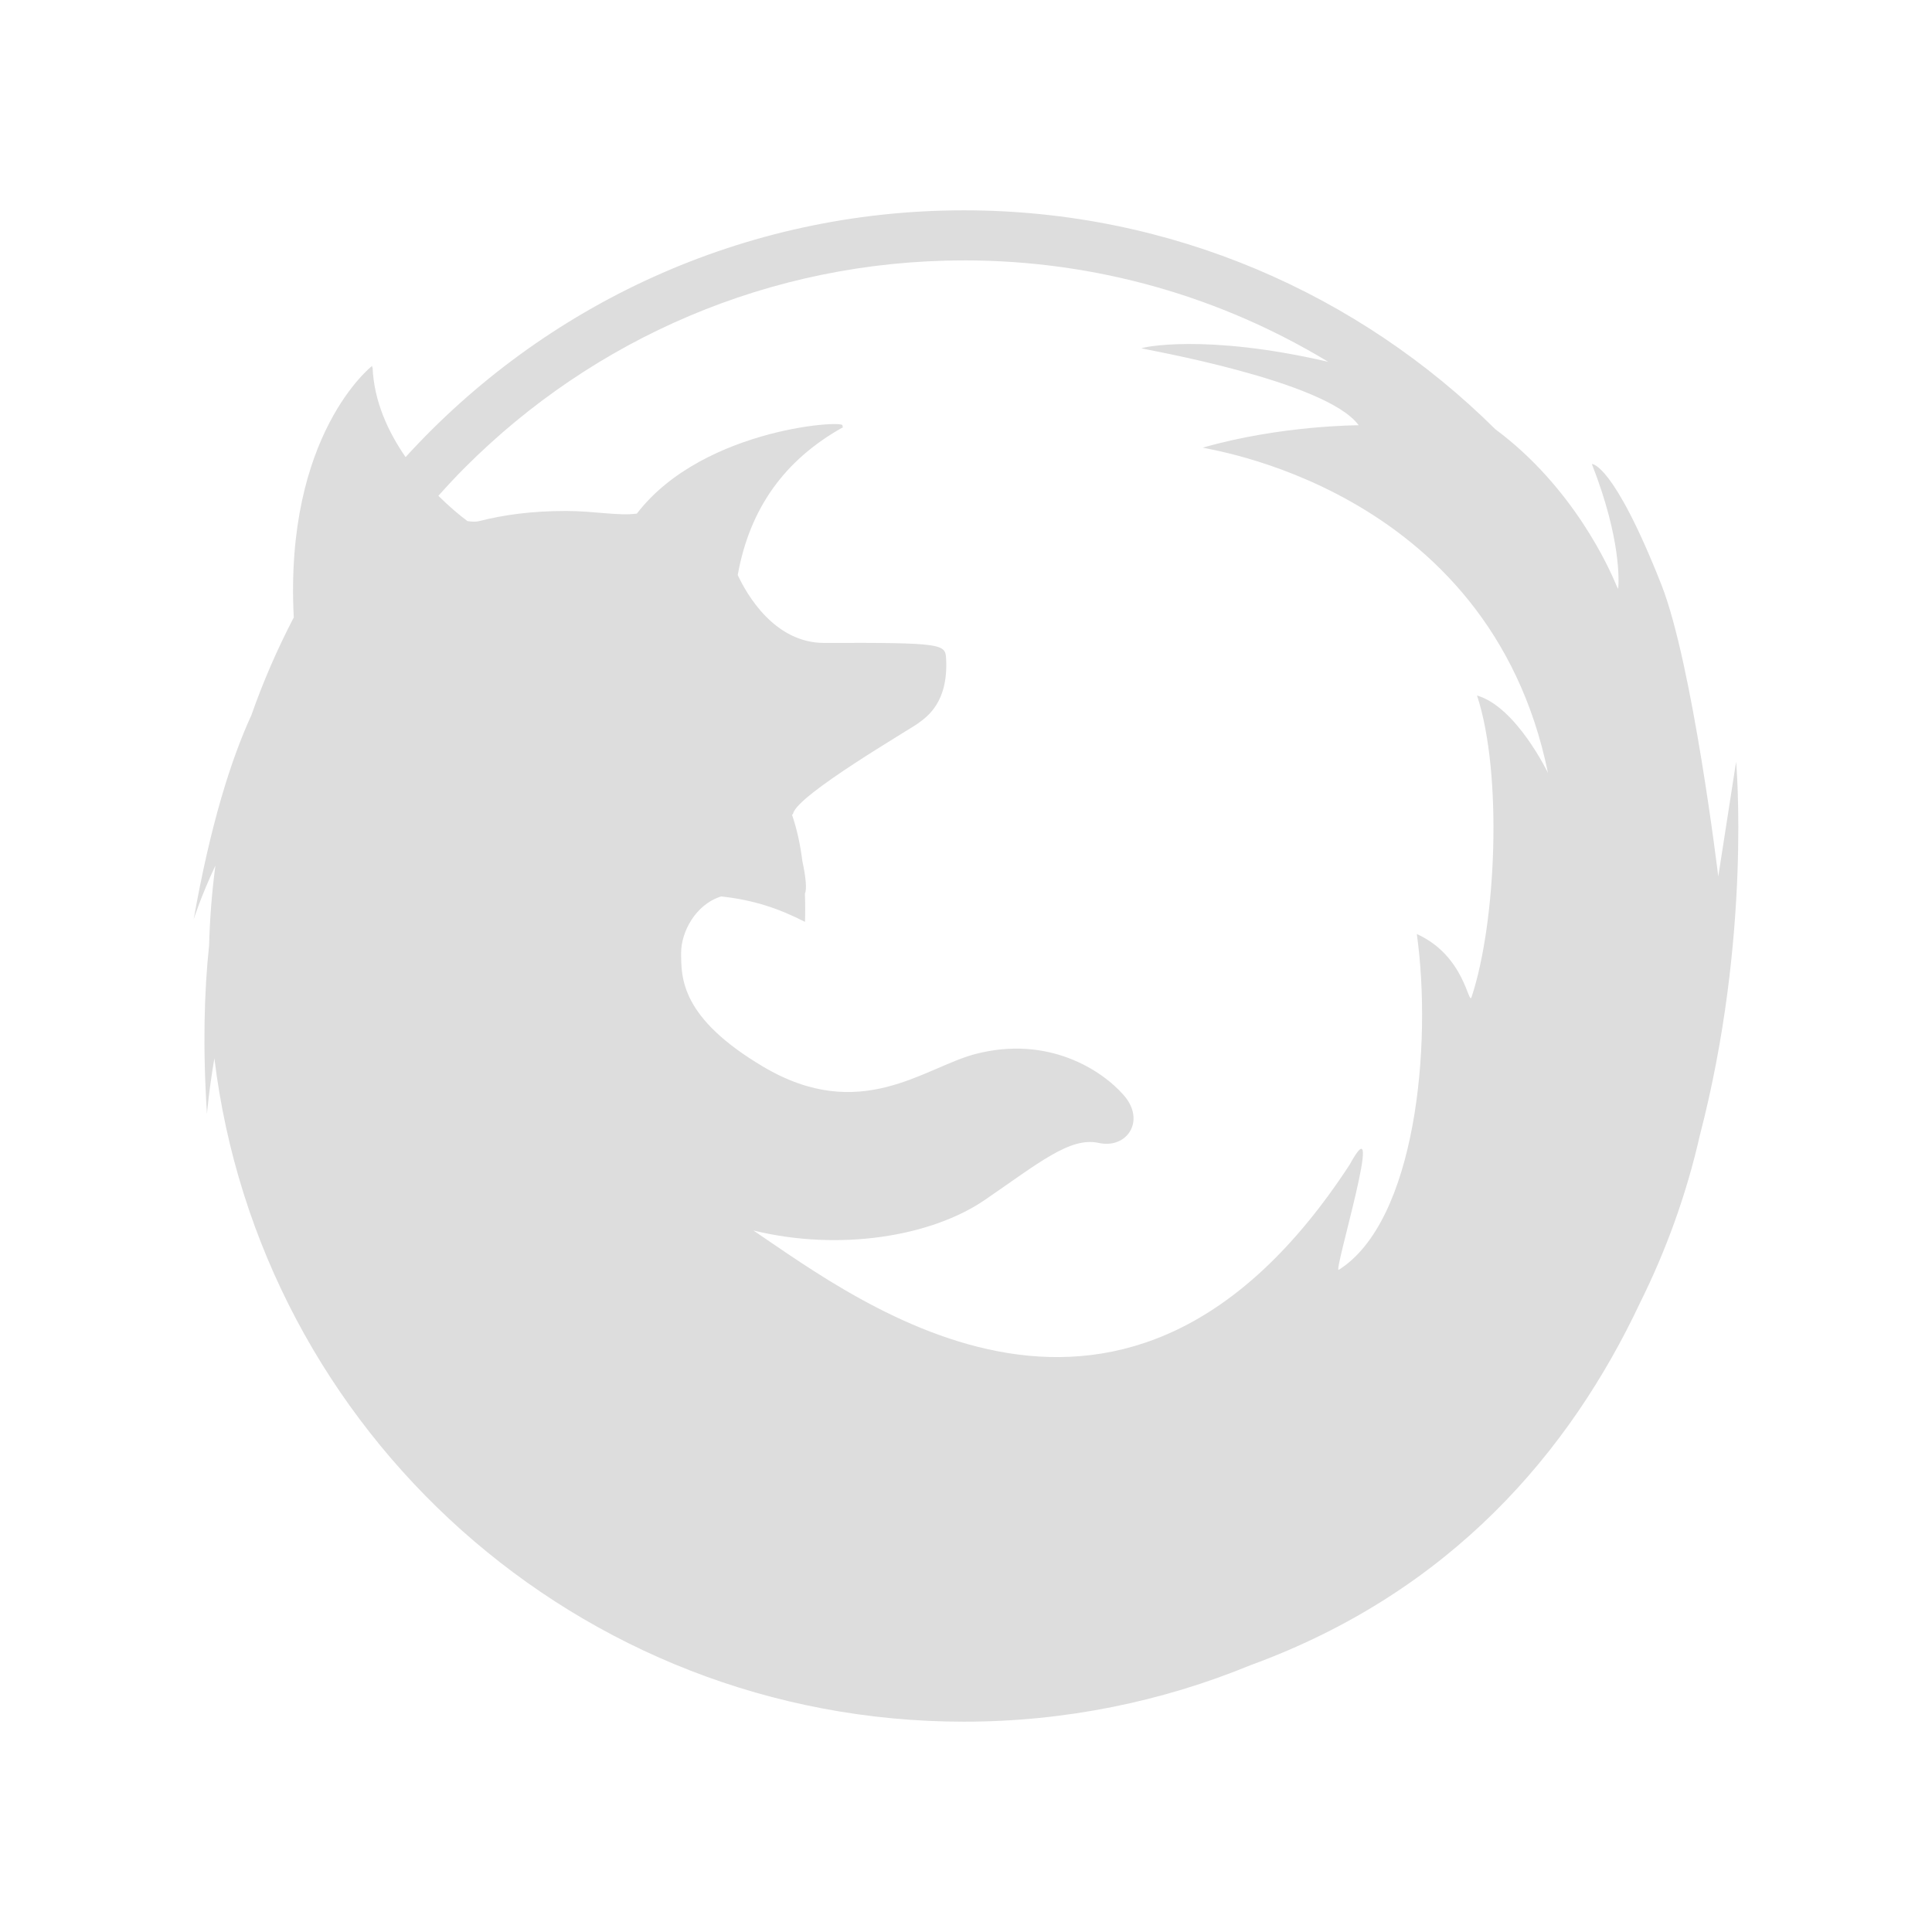
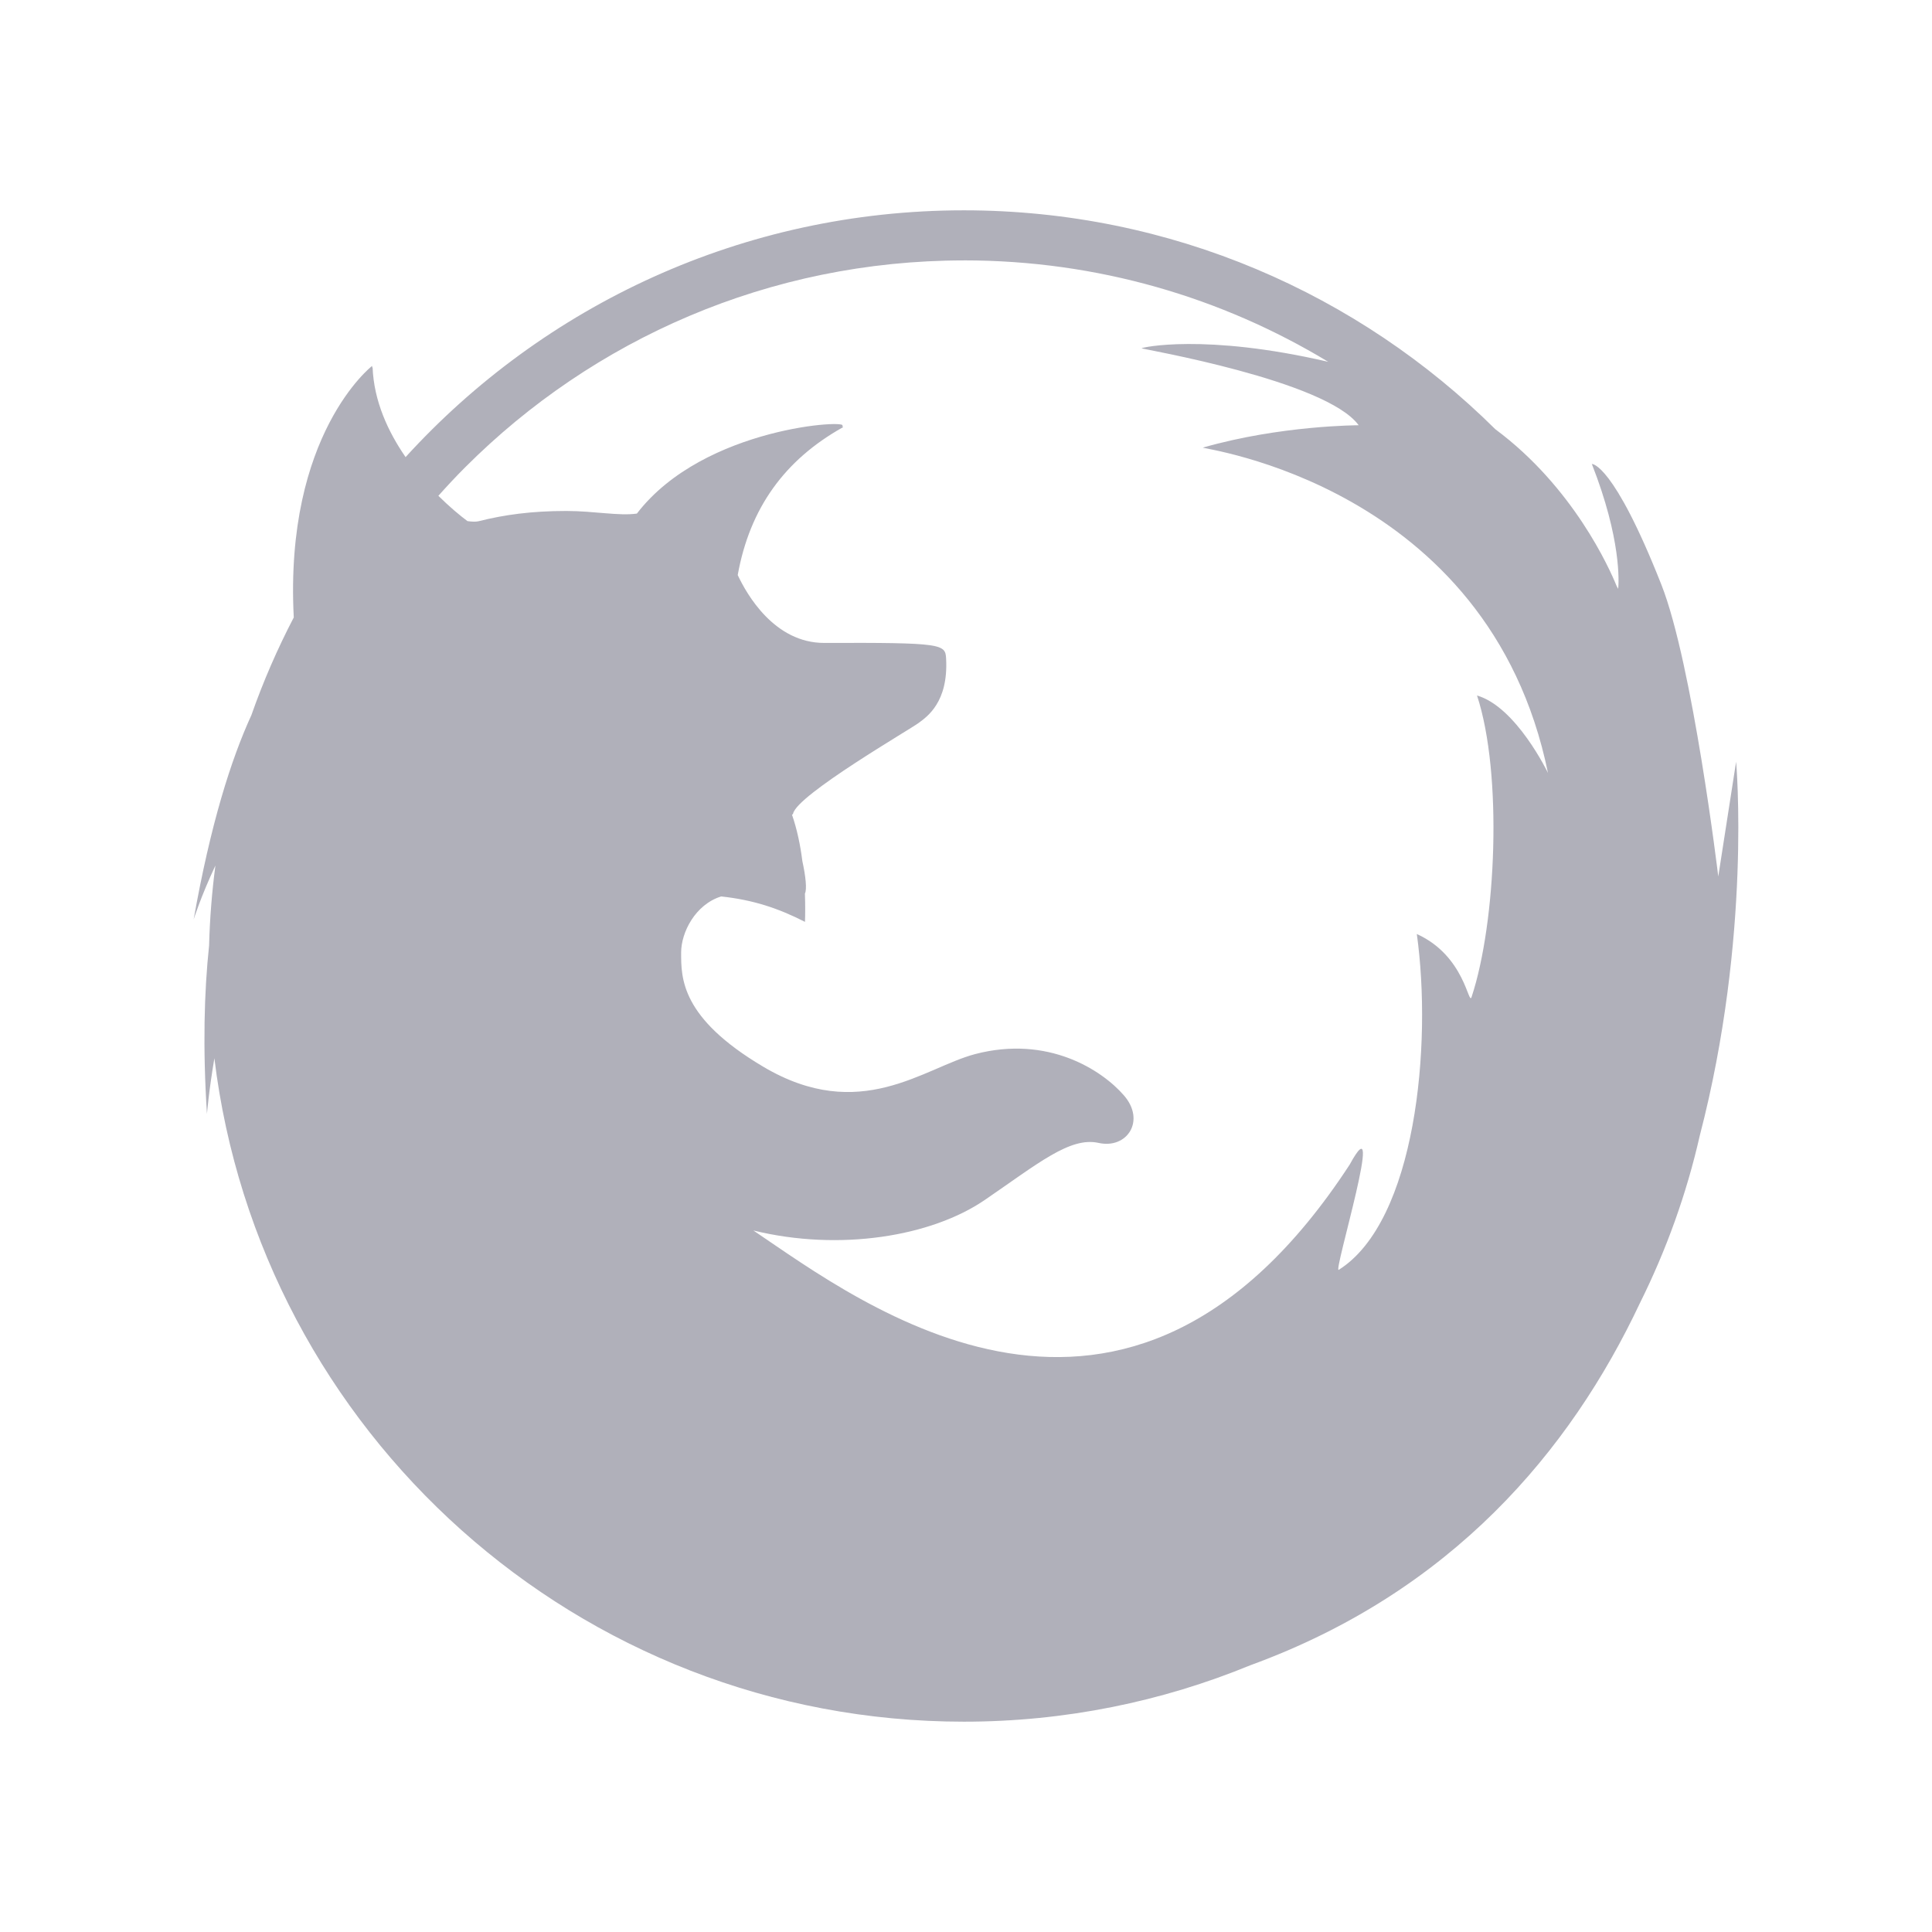
<svg xmlns="http://www.w3.org/2000/svg" width="128" height="128" version="1.1">
-   <style id="wal-color">path,circle,polygon,polyline,g,ellipse{fill:#dddddd !important; stroke:none !important;} rect[fill="none"],rect[fill="none"]{fill:none !important; stroke:none !important;}</style>
+   <style id="wal-color">path,circle,polygon,polyline,g,ellipse{fill:#b0b0ba !important; stroke:none !important;} rect[fill="none"],rect[fill="none"]{fill:none !important; stroke:none !important;}</style>
  <path d="m 108.66,86.31 c 1.731,-3.483 3.075,-7.194 3.956,-11.078 3.443,-13.228 2.406,-24.765 2.406,-24.765 l -1.182,7.602 c 0,0 -1.695,-14.077 -3.772,-19.341 -3.183,-8.061 -4.6,-8 -4.603,-7.985 1.958,4.983 1.785,7.837 1.745,8.267 -0.036,-0.058 -0.069,-0.116 -0.098,-0.17 -0.473,-1.171 -2.88,-6.572 -8.039,-10.399 -9.04,-8.964 -21.473,-14.503 -35.21,-14.507 -14.655,0 -27.84,6.305 -36.992,16.35 -1.156,-1.673 -2.099,-3.704 -2.186,-5.947 0,0 -0.007,0.007 -0.022,0.018 0,-0.04 -0.011,-0.076 -0.011,-0.112 0,0 -5.817,4.506 -5.189,16.664 -1.08,2.074 -2.023,4.235 -2.807,6.471 -1.355,2.952 -2.71,7.241 -3.826,13.535 0,0 0.481,-1.525 1.442,-3.57 -0.231,1.742 -0.372,3.508 -0.419,5.301 -0.325,3.053 -0.426,6.739 -0.141,11.157 0,0 0.116,-1.467 0.491,-3.689 3.013,24.765 24.089,43.954 49.656,43.954 l 0,0 c 6.721,0 13.137,-1.337 18.991,-3.743 C 96.151,105.467 104.02,96.163 108.66,86.31 z M 63.864,17.251 c 8.838,0 17.09,2.457 24.136,6.721 -8.216,-1.908 -12.404,-0.943 -12.368,-0.896 0.047,0.054 12.227,2.128 14.384,5.098 0,0 -5.17,0 -10.319,1.481 -0.235,0.069 18.94,2.396 22.861,21.556 0,0 -2.103,-4.383 -4.701,-5.131 1.709,5.199 1.268,15.067 -0.361,19.974 -0.21,0.629 -0.426,-2.728 -3.628,-4.173 1.026,7.36 -0.065,19.034 -5.174,22.25 -0.394,0.253 3.205,-11.522 0.726,-6.973 -14.789,22.676 -32.37,9.174 -39.506,4.365 5.727,1.402 11.804,0.39 15.327,-2.02 3.548,-2.428 5.651,-4.199 7.541,-3.783 1.886,0.423 3.143,-1.471 1.677,-3.151 -1.463,-1.684 -5.03,-3.993 -9.846,-2.735 -3.396,0.892 -7.613,4.65 -14.041,0.842 -5.485,-3.248 -5.445,-5.889 -5.445,-7.57 0,-1.322 0.929,-3.18 2.652,-3.714 2.096,0.224 3.772,0.773 5.553,1.684 0.018,-0.488 0.022,-1.138 -0.004,-1.875 0.141,-0.278 0.054,-1.124 -0.17,-2.153 -0.13,-1.037 -0.35,-2.103 -0.687,-3.075 0.036,-0.007 0.061,-0.025 0.076,-0.076 0.275,-1.243 7.757,-5.579 8.307,-5.994 0.553,-0.412 1.987,-1.366 1.828,-4.274 -0.054,-0.957 -0.21,-1.062 -8.065,-1.033 -3.313,0.011 -5.149,-3.23 -5.741,-4.498 0.802,-4.448 3.118,-7.624 6.934,-9.77 0.072,-0.04 0.054,-0.076 -0.029,-0.098 0.791,-0.459 -9.12,-0.022 -13.586,5.796 -1.196,0.17 -2.84,-0.173 -4.679,-0.173 -2.305,0 -4.115,0.253 -5.792,0.676 -0.181,0.047 -0.441,0.04 -0.752,-0.004 -0.47,-0.347 -1.171,-0.925 -1.929,-1.677 0.582,-0.65 1.171,-1.286 1.789,-1.901 8.458,-8.462 20.125,-13.69 33.032,-13.694 z" />
</svg>
